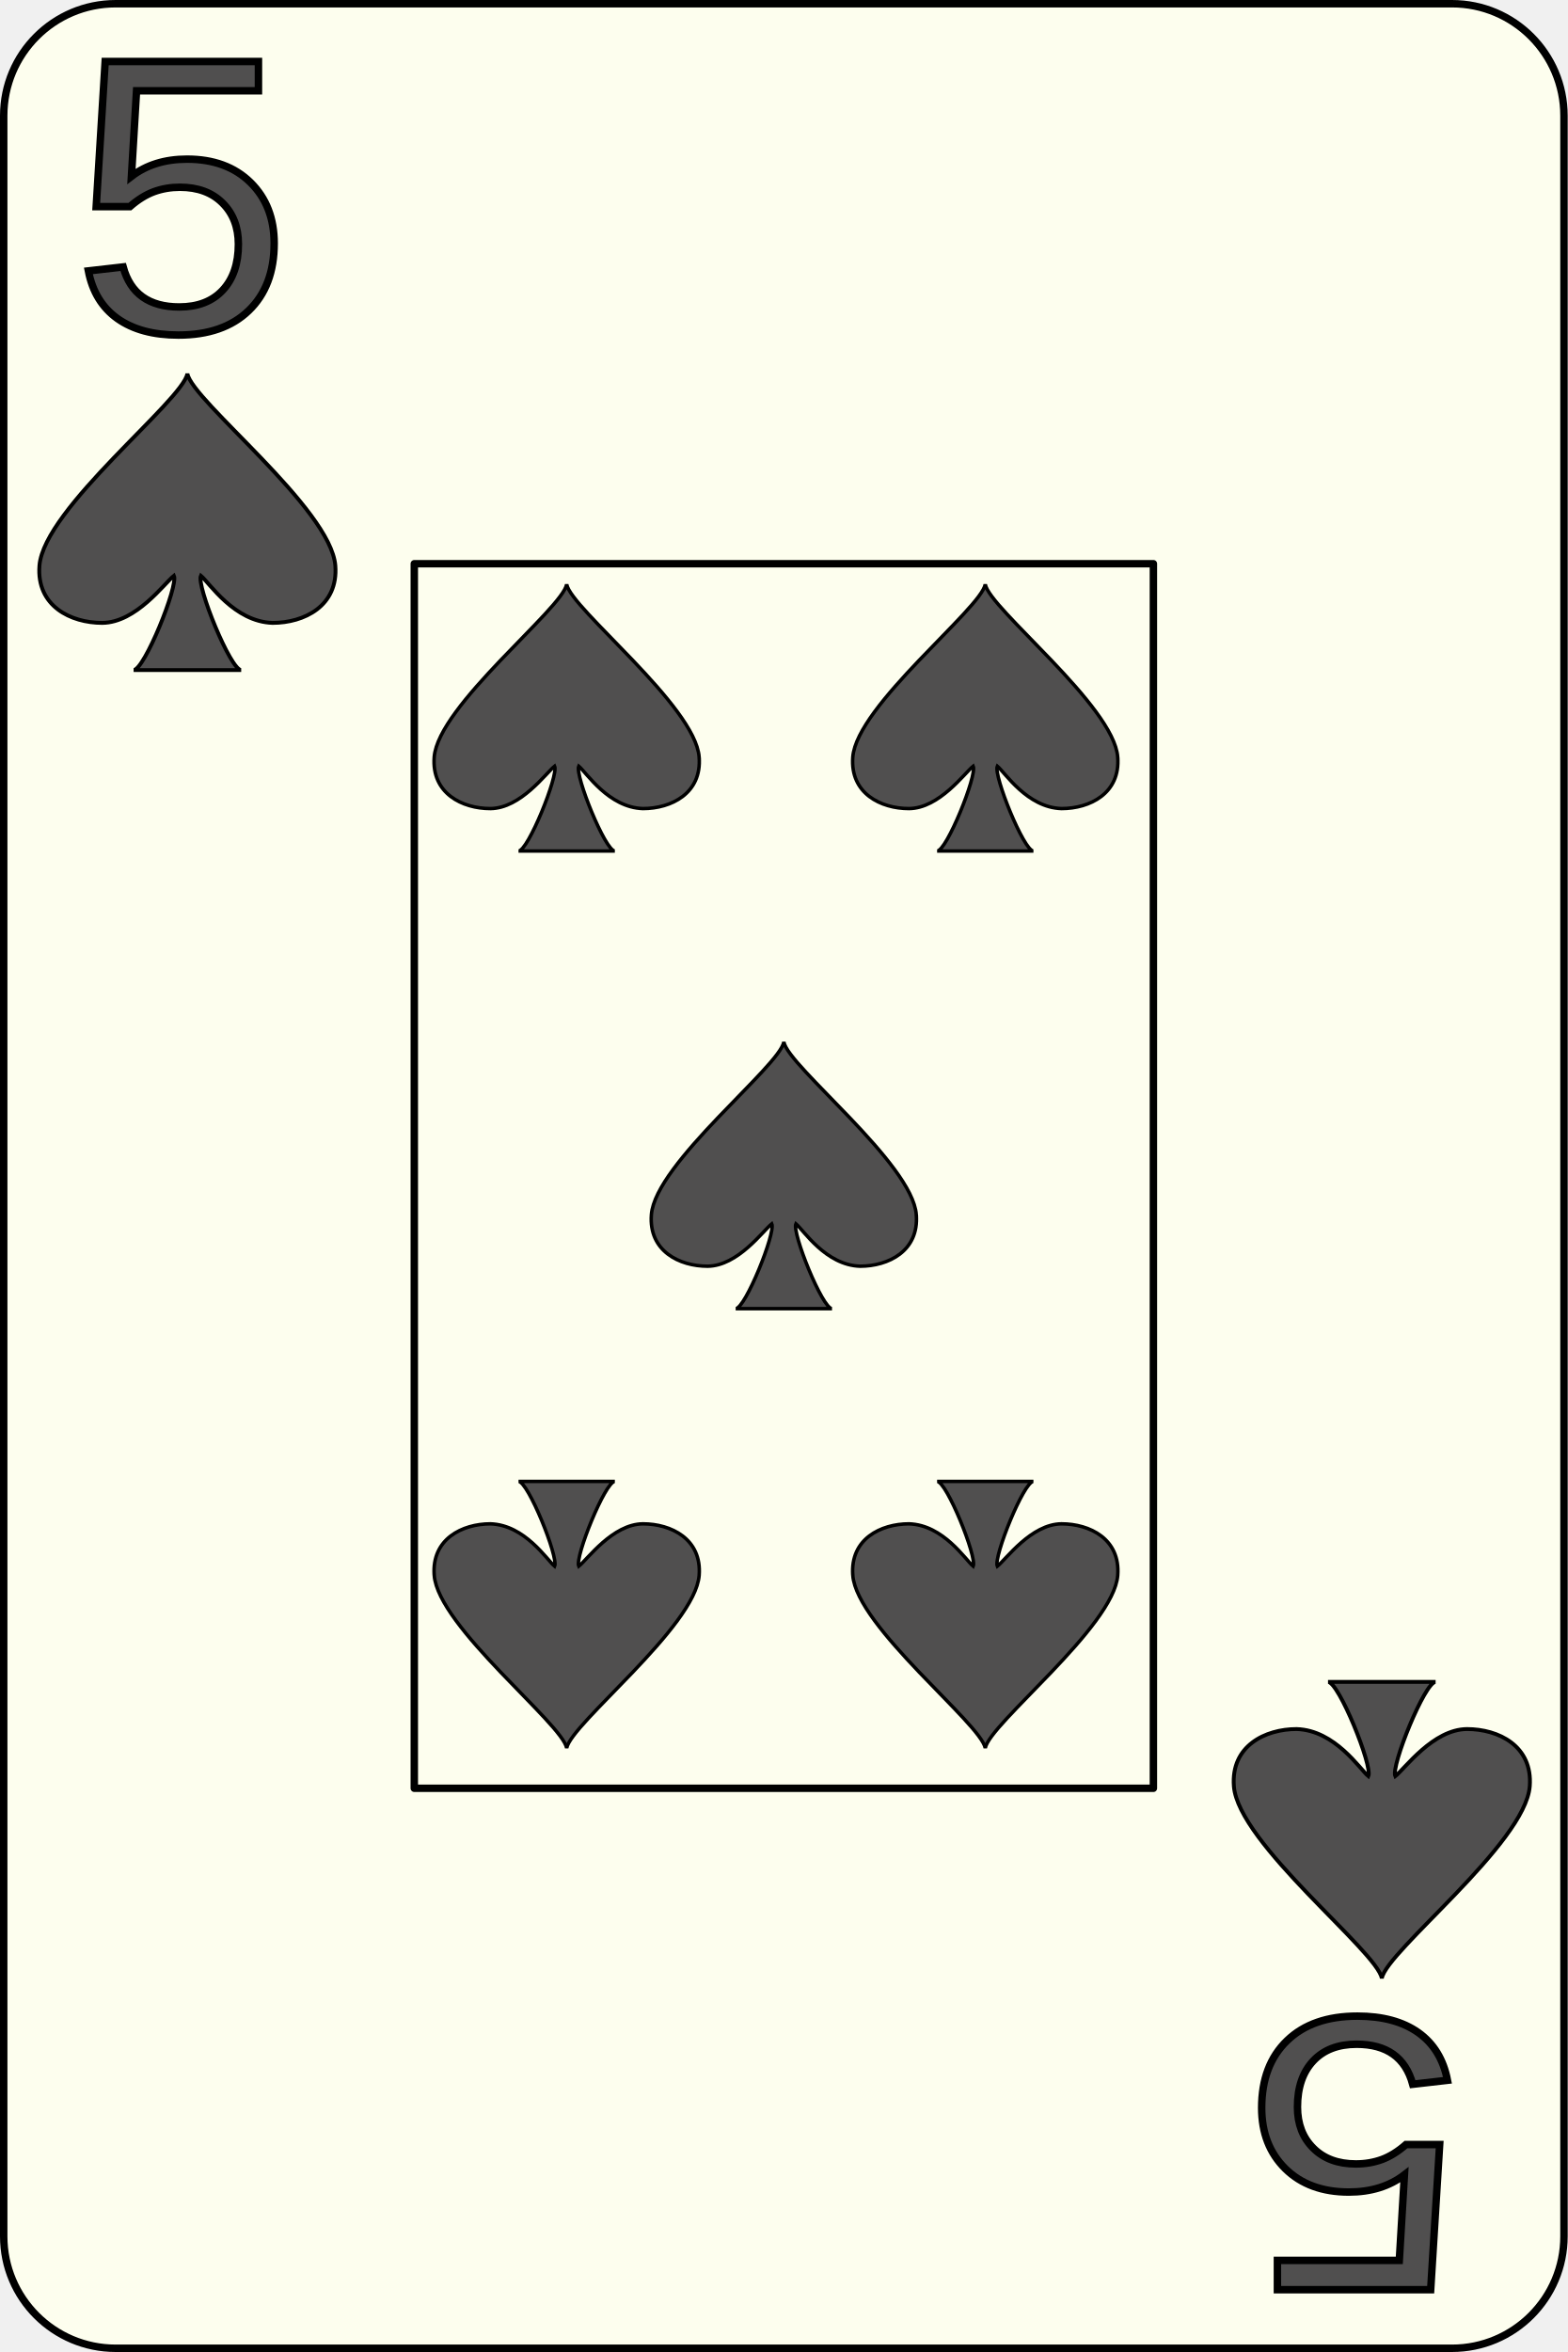
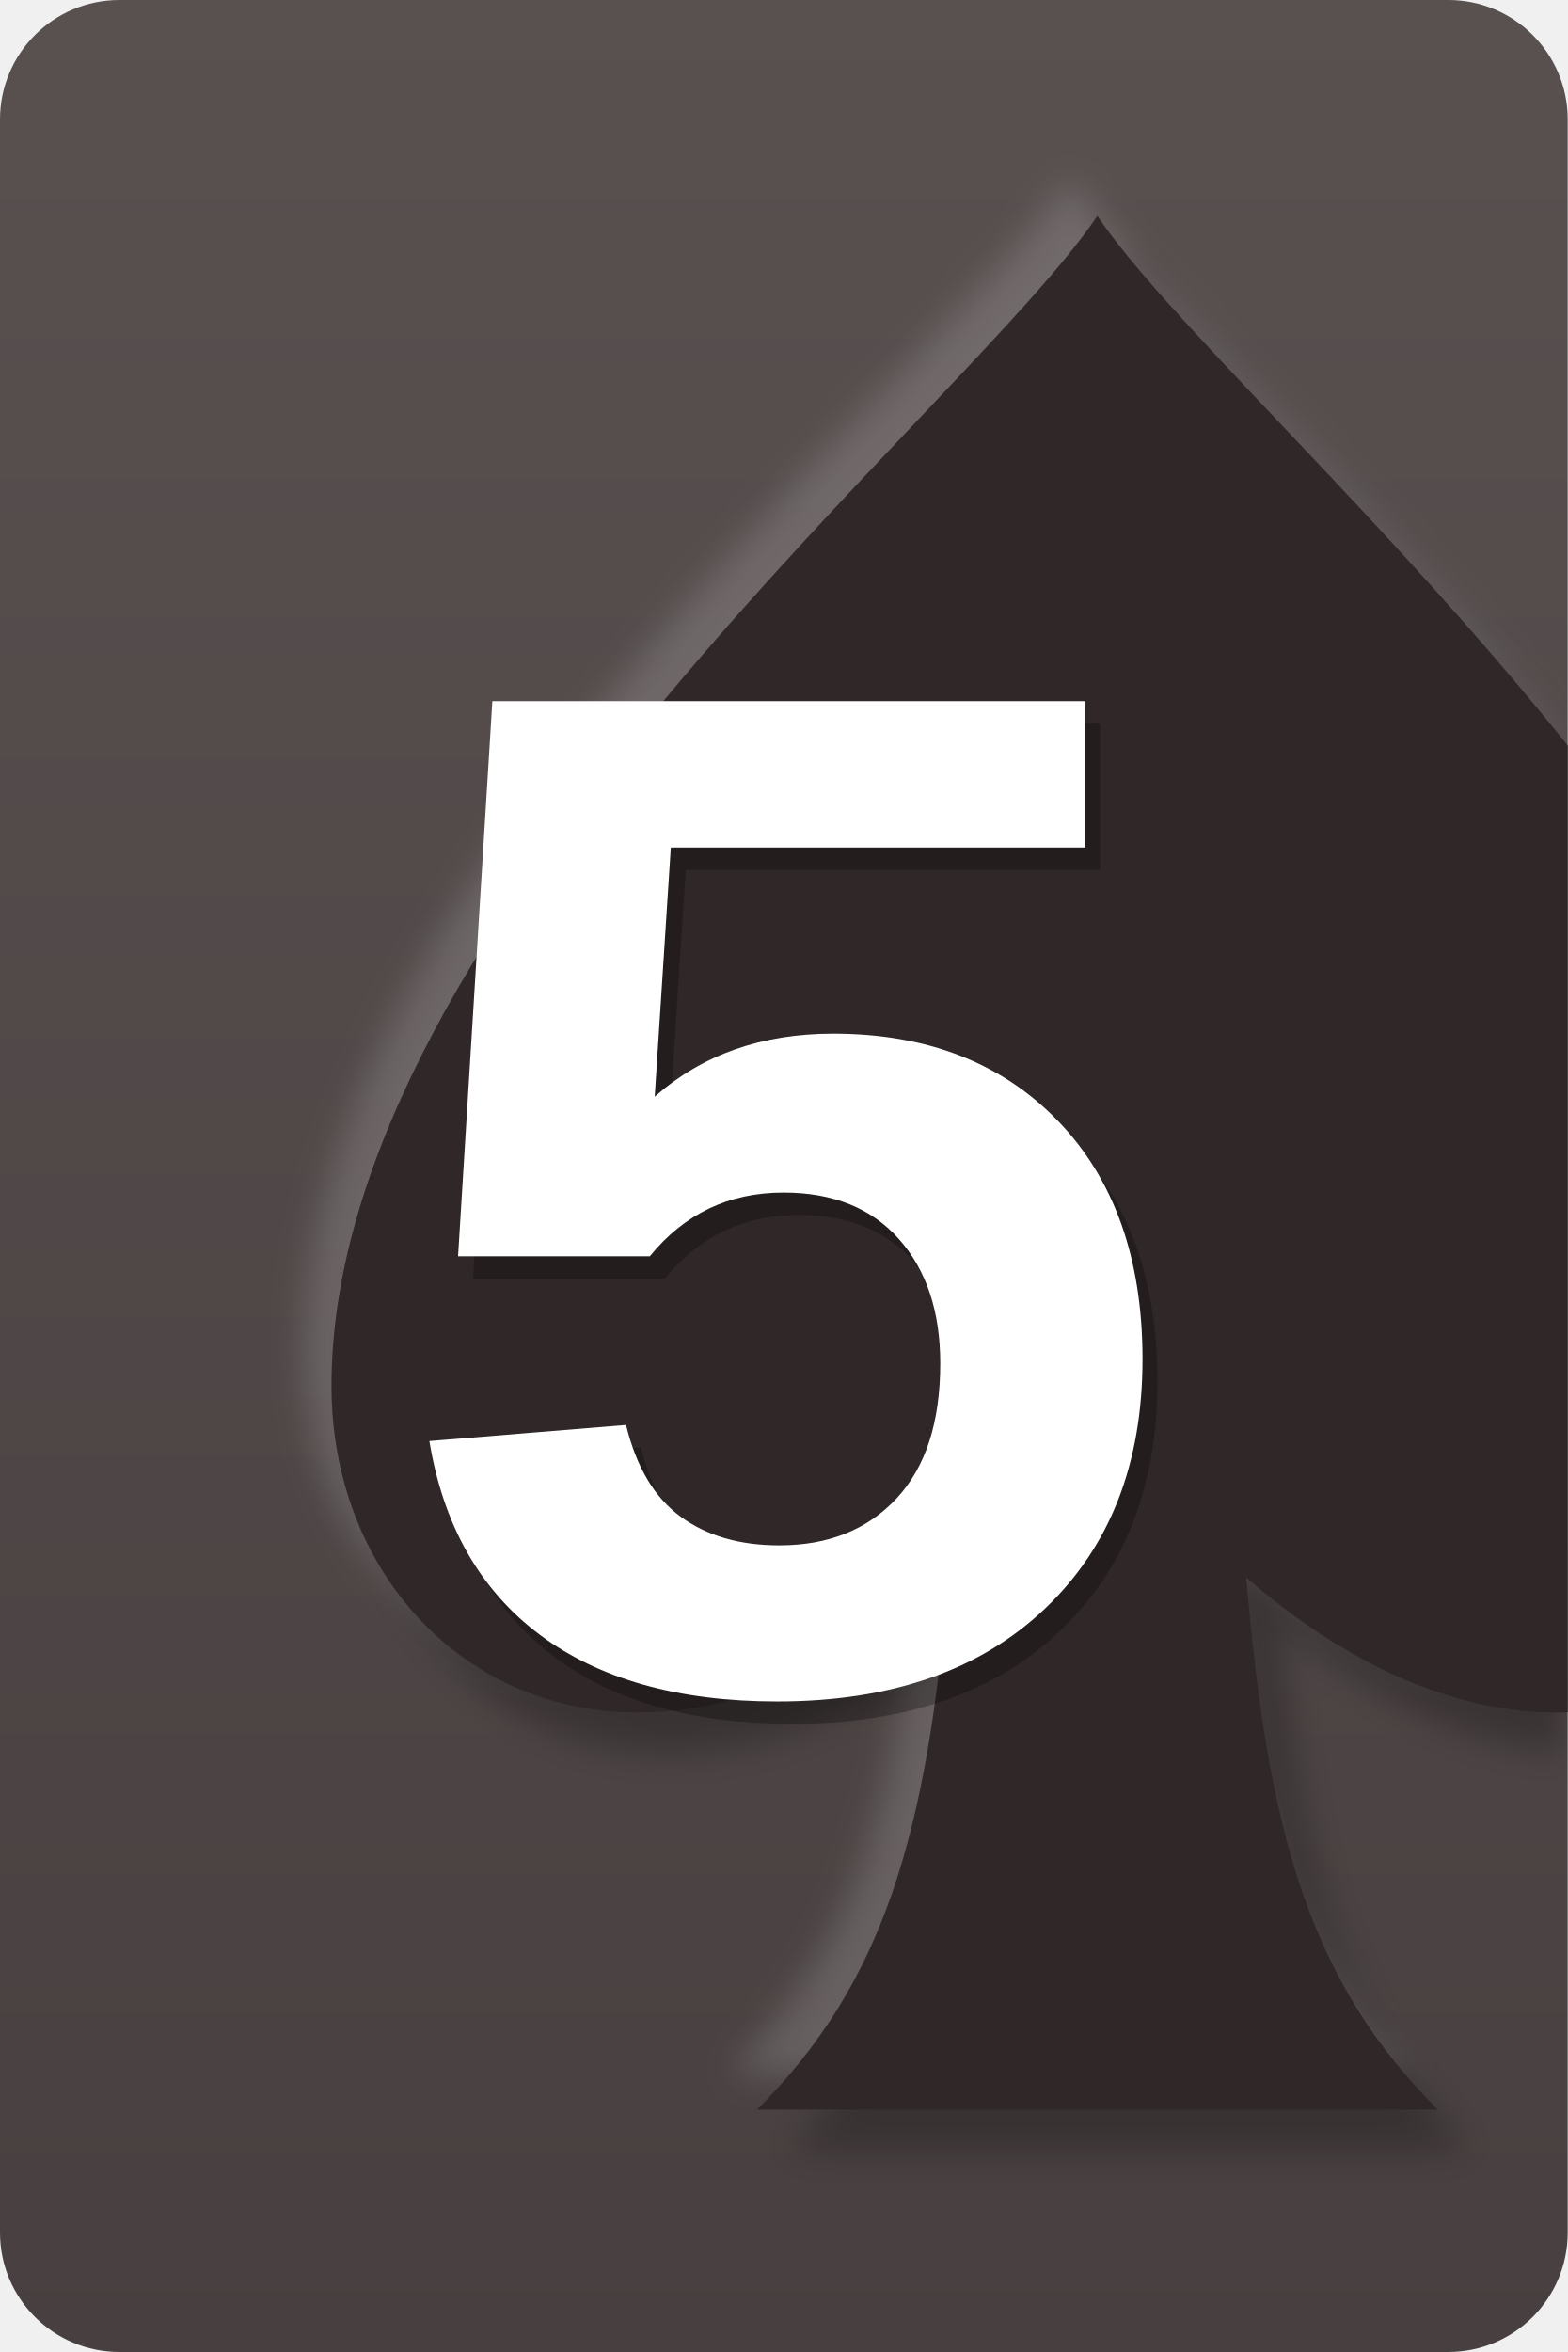
- <svg xmlns="http://www.w3.org/2000/svg" width="210" height="315" viewBox="0 0 210 315" id="svg8691" version="1.1">
-   <defs id="defs8693" />
-   <g id="layer1" transform="translate(-840.0011,9.890971)">
-     <g id="spade5" transform="translate(0,1.5412712e-4)">
-       <rect style="opacity:1;fill:#fdfeee;fill-opacity:1;stroke:#000000;stroke-width:0.996;stroke-linecap:butt;stroke-linejoin:round;stroke-miterlimit:4;stroke-dasharray:none;stroke-opacity:1" id="rect10985" width="209.004" height="314.004" x="840.499" y="-9.393" ry="15" rx="15" />
-       <rect style="opacity:1;fill:none;fill-opacity:1;stroke:#000000;stroke-width:0.995;stroke-linecap:butt;stroke-linejoin:round;stroke-miterlimit:4;stroke-dasharray:none;stroke-opacity:1" id="rect10987" width="99.005" height="164.005" x="895.499" y="65.606" />
-       <path style="fill:#504f4f;fill-opacity:1;stroke:#000000;stroke-width:0.518;stroke-miterlimit:4;stroke-dasharray:none;stroke-opacity:1" d="m 884.92,65.863 c -0.6,-7.67 -19.217,-22.107 -19.817,-25.719 -0.6,3.609 -19.217,18.046 -19.817,25.719 -0.419,5.422 4.204,7.67 8.409,7.67 4.552,-0.041 8.312,-5.295 9.607,-6.317 0.6,1.354 -3.976,12.633 -5.405,12.633 h 14.414 c -1.429,0 -6.005,-11.28 -5.405,-12.633 1.134,0.938 4.458,6.159 9.61,6.317 4.202,-0.002 8.823,-2.248 8.404,-7.67 z" id="use17062" />
-       <path style="fill:#504f4f;fill-opacity:1;stroke:#000000;stroke-width:0.518;stroke-miterlimit:4;stroke-dasharray:none;stroke-opacity:1" d="m 1005.286,229.348 c 0.6,7.67 19.216,22.107 19.817,25.719 0.6,-3.609 19.217,-18.046 19.817,-25.719 0.419,-5.422 -4.205,-7.67 -8.409,-7.67 -4.552,0.041 -8.312,5.295 -9.607,6.317 -0.6,-1.354 3.976,-12.633 5.405,-12.633 h -14.414 c 1.429,0 6.005,11.28 5.405,12.633 -1.134,-0.938 -4.458,-6.159 -9.61,-6.317 -4.202,0.002 -8.823,2.248 -8.404,7.67 z" id="use17064" />
-       <text id="text18466-9" y="34.468" x="849.73" style="color:#000000;font-style:normal;font-variant:normal;font-weight:normal;font-stretch:normal;line-height:0%;font-family:Arial;-inkscape-font-specification:'Arial, Normal';text-indent:0;text-align:start;text-decoration:none;text-decoration-line:none;text-decoration-style:solid;text-decoration-color:#000000;letter-spacing:0px;word-spacing:0px;text-transform:none;writing-mode:lr-tb;direction:ltr;baseline-shift:baseline;text-anchor:start;white-space:normal;clip-rule:nonzero;display:inline;overflow:visible;visibility:visible;opacity:1;isolation:auto;mix-blend-mode:normal;color-interpolation:sRGB;color-interpolation-filters:linearRGB;solid-color:#000000;solid-opacity:1;fill:#504f4f;fill-opacity:1;fill-rule:nonzero;stroke:#000000;stroke-width:1px;stroke-linecap:butt;stroke-linejoin:miter;stroke-miterlimit:4;stroke-dasharray:none;stroke-dashoffset:0;stroke-opacity:1;color-rendering:auto;image-rendering:auto;shape-rendering:auto;text-rendering:auto;enable-background:accumulate" xml:space="preserve">
-         <tspan y="34.468" x="849.73" id="tspan18468-8" style="font-size:52.5px;line-height:1.25">5</tspan>
-       </text>
-       <text transform="scale(-1)" id="text19321-8" y="-260.641" x="-1036.007" style="color:#000000;font-style:normal;font-variant:normal;font-weight:normal;font-stretch:normal;line-height:0%;font-family:Arial;-inkscape-font-specification:'Arial, Normal';text-indent:0;text-align:start;text-decoration:none;text-decoration-line:none;text-decoration-style:solid;text-decoration-color:#000000;letter-spacing:0px;word-spacing:0px;text-transform:none;writing-mode:lr-tb;direction:ltr;baseline-shift:baseline;text-anchor:start;white-space:normal;clip-rule:nonzero;display:inline;overflow:visible;visibility:visible;opacity:1;isolation:auto;mix-blend-mode:normal;color-interpolation:sRGB;color-interpolation-filters:linearRGB;solid-color:#000000;solid-opacity:1;fill:#504f4f;fill-opacity:1;fill-rule:nonzero;stroke:#000000;stroke-width:1px;stroke-linecap:butt;stroke-linejoin:miter;stroke-miterlimit:4;stroke-dasharray:none;stroke-dashoffset:0;stroke-opacity:1;color-rendering:auto;image-rendering:auto;shape-rendering:auto;text-rendering:auto;enable-background:accumulate" xml:space="preserve">
-         <tspan y="-260.641" x="-1036.007" id="tspan19323-6" style="font-size:52.5px;line-height:1.25">5</tspan>
-       </text>
-       <path style="fill:#504f4f;fill-opacity:1;stroke:#000000;stroke-width:0.465;stroke-miterlimit:4;stroke-dasharray:none;stroke-opacity:1" d="m 962.746,152.79 c -0.538,-6.902 -17.207,-19.893 -17.745,-23.143 -0.538,3.248 -17.207,16.239 -17.745,23.143 -0.375,4.879 3.765,6.902 7.53,6.902 4.076,-0.037 7.443,-4.765 8.602,-5.684 0.538,1.218 -3.56,11.368 -4.84,11.368 h 12.907 c -1.279,0 -5.377,-10.15 -4.84,-11.368 1.015,0.844 3.992,5.543 8.605,5.684 3.763,-0.002 7.901,-2.023 7.525,-6.902 z" id="use22807" />
-       <path style="fill:#504f4f;fill-opacity:1;stroke:#000000;stroke-width:0.465;stroke-miterlimit:4;stroke-dasharray:none;stroke-opacity:1" d="m 933.656,91.5 c -0.538,-6.902 -17.207,-19.893 -17.745,-23.143 -0.538,3.248 -17.207,16.239 -17.745,23.143 -0.375,4.879 3.765,6.902 7.53,6.902 4.076,-0.037 7.443,-4.765 8.602,-5.684 0.538,1.218 -3.56,11.368 -4.84,11.368 h 12.907 c -1.279,0 -5.377,-10.15 -4.84,-11.368 1.015,0.844 3.992,5.543 8.605,5.684 3.763,-0.002 7.901,-2.023 7.525,-6.902 z" id="use22811" />
-       <path style="fill:#504f4f;fill-opacity:1;stroke:#000000;stroke-width:0.465;stroke-miterlimit:4;stroke-dasharray:none;stroke-opacity:1" d="m 898.167,201.096 c 0.538,6.902 17.207,19.893 17.745,23.143 0.538,-3.248 17.207,-16.239 17.745,-23.143 0.375,-4.879 -3.765,-6.902 -7.53,-6.902 -4.076,0.037 -7.443,4.765 -8.602,5.684 -0.538,-1.218 3.56,-11.368 4.84,-11.368 h -12.907 c 1.279,0 5.377,10.15 4.84,11.368 -1.015,-0.844 -3.992,-5.543 -8.605,-5.684 -3.763,0.002 -7.901,2.023 -7.525,6.902 z" id="use22813" />
-       <path style="fill:#504f4f;fill-opacity:1;stroke:#000000;stroke-width:0.465;stroke-miterlimit:4;stroke-dasharray:none;stroke-opacity:1" d="m 989.727,91.5 c -0.538,-6.902 -17.207,-19.893 -17.745,-23.143 -0.538,3.248 -17.207,16.239 -17.745,23.143 -0.375,4.879 3.765,6.902 7.53,6.902 4.076,-0.037 7.443,-4.765 8.602,-5.684 0.538,1.218 -3.56,11.368 -4.84,11.368 h 12.907 c -1.279,0 -5.377,-10.15 -4.84,-11.368 1.015,0.844 3.992,5.543 8.605,5.684 3.763,-0.002 7.901,-2.023 7.525,-6.902 z" id="use22829" />
-       <path style="fill:#504f4f;fill-opacity:1;stroke:#000000;stroke-width:0.465;stroke-miterlimit:4;stroke-dasharray:none;stroke-opacity:1" d="m 954.237,201.096 c 0.538,6.902 17.207,19.893 17.745,23.143 0.538,-3.248 17.207,-16.239 17.745,-23.143 0.375,-4.879 -3.765,-6.902 -7.53,-6.902 -4.076,0.037 -7.443,4.765 -8.602,5.684 -0.538,-1.218 3.56,-11.368 4.84,-11.368 h -12.907 c 1.279,0 5.377,10.15 4.84,11.368 -1.015,-0.844 -3.992,-5.543 -8.605,-5.684 -3.763,0.002 -7.901,2.023 -7.525,6.902 z" id="use22831" />
+ <svg xmlns="http://www.w3.org/2000/svg" viewBox="0 0 210 315" width="210" height="315">
+   <defs>
+     <linearGradient id="g" x1="0" y1="0" x2="0" y2="1">
+       <stop offset="0" stop-color="#595050" />
+       <stop offset="1" stop-color="#484040" />
+     </linearGradient>
+     <filter id="soft" x="-20%" y="-20%" width="140%" height="140%">
+       <feGaussianBlur stdDeviation="0.8" />
+     </filter>
+     <clipPath id="cc">
+       <rect x="0" y="0" width="210" height="315" rx="16" ry="16" />
+     </clipPath>
+   </defs>
+   <rect x="0" y="0" width="210" height="315" rx="16" ry="16" fill="url(#g)" />
+   <g clip-path="url(#cc)">
+     <g transform="translate(4.5,11.8) scale(2.85)">
+       <g fill="#000000" opacity="0.25" filter="url(#soft)" transform="translate(1.5,1.9)">
+         <path d="M50 6 C 44 15 14 39 14 61 C 14 74 28 83 43 70 C 42 82 40 89 34 95 L 66 95 C 60 89 58 82 57 70 C 72 83 86 74 86 61 C 86 39 56 15 50 6 Z" />
+       </g>
+       <g fill="#ffffff" opacity="0.16" filter="url(#soft)" transform="translate(-1.3,-1.7)">
+         <path d="M50 6 C 44 15 14 39 14 61 C 14 74 28 83 43 70 C 42 82 40 89 34 95 L 66 95 C 60 89 58 82 57 70 C 72 83 86 74 86 61 C 86 39 56 15 50 6 Z" />
+       </g>
+       <g fill="#302828">
+         <path d="M50 6 C 44 15 14 39 14 61 C 14 74 28 83 43 70 C 42 82 40 89 34 95 L 66 95 C 60 89 58 82 57 70 C 72 83 86 74 86 61 C 86 39 56 15 50 6 Z" />
+       </g>
    </g>
  </g>
+   <text x="107" y="229" font-family="'Arial Black','Helvetica Neue',Arial,sans-serif" font-size="192" font-weight="900" fill="#000000" opacity="0.28" text-anchor="middle">5</text>
+   <text x="105" y="226" font-family="'Arial Black','Helvetica Neue',Arial,sans-serif" font-size="192" font-weight="900" fill="#ffffff" text-anchor="middle">5</text>
</svg>
